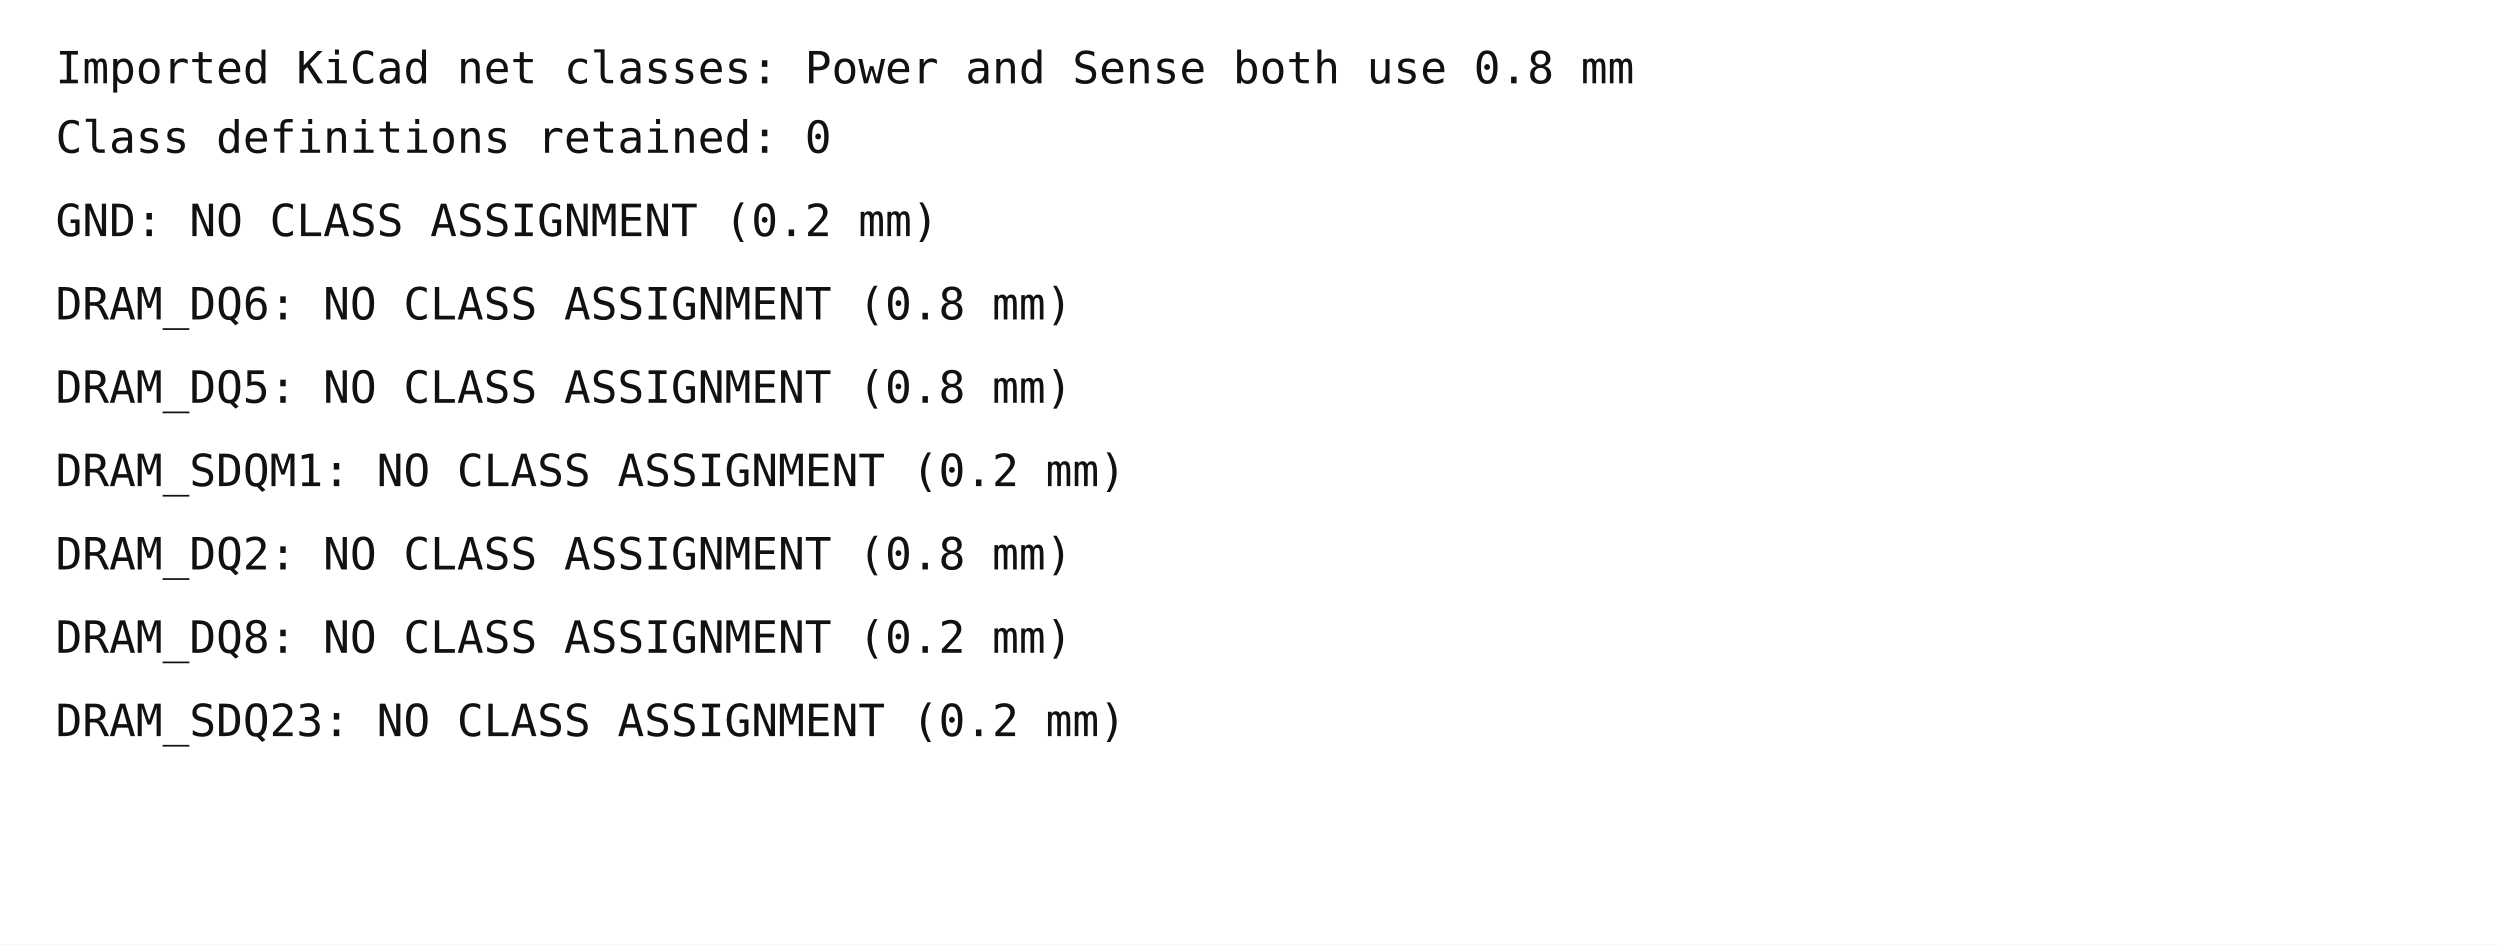
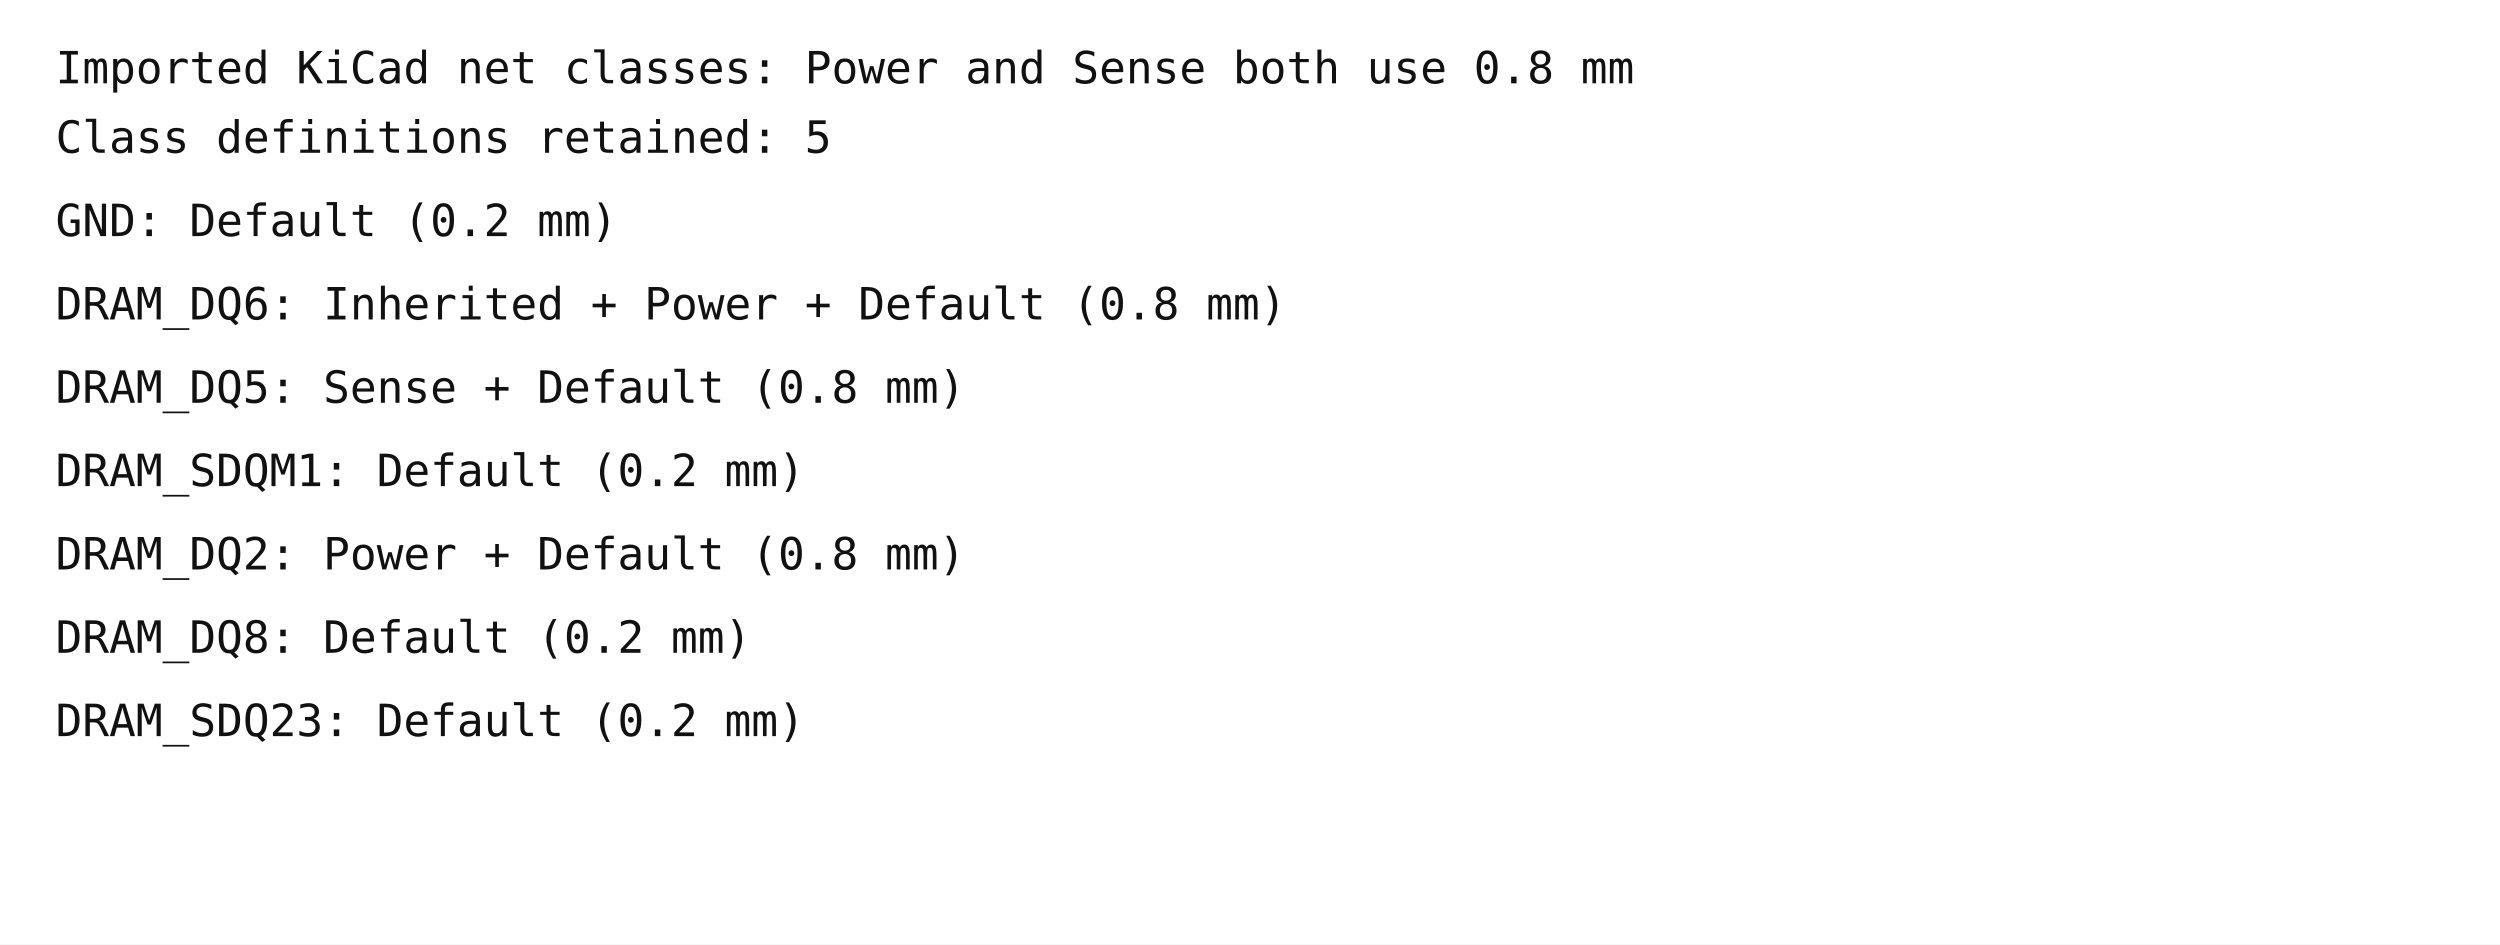
<svg xmlns="http://www.w3.org/2000/svg" width="900" height="340">
  <rect width="100%" height="100%" fill="#fff" />
  <g font-family="monospace" font-size="16" fill="#111">
    <text x="20" y="30">Imported KiCad net classes: Power and Sense both use 0.8 mm</text>
-     <text x="20" y="55">Class definitions retained: 0</text>
-     <text x="20" y="85">GND: NO CLASS ASSIGNMENT (0.2 mm)</text>
-     <text x="20" y="115">DRAM_DQ6: NO CLASS ASSIGNMENT (0.8 mm)</text>
-     <text x="20" y="145">DRAM_DQ5: NO CLASS ASSIGNMENT (0.8 mm)</text>
-     <text x="20" y="175">DRAM_SDQM1: NO CLASS ASSIGNMENT (0.2 mm)</text>
-     <text x="20" y="205">DRAM_DQ2: NO CLASS ASSIGNMENT (0.8 mm)</text>
-     <text x="20" y="235">DRAM_DQ8: NO CLASS ASSIGNMENT (0.2 mm)</text>
-     <text x="20" y="265">DRAM_SDQ23: NO CLASS ASSIGNMENT (0.2 mm)</text>
+     <text x="20" y="55">Class definitions retained: 5</text>
+     <text x="20" y="85">GND: Default (0.2 mm)</text>
+     <text x="20" y="115">DRAM_DQ6: Inherited + Power + Default (0.8 mm)</text>
+     <text x="20" y="145">DRAM_DQ5: Sense + Default (0.8 mm)</text>
+     <text x="20" y="175">DRAM_SDQM1: Default (0.2 mm)</text>
+     <text x="20" y="205">DRAM_DQ2: Power + Default (0.8 mm)</text>
+     <text x="20" y="235">DRAM_DQ8: Default (0.2 mm)</text>
+     <text x="20" y="265">DRAM_SDQ23: Default (0.2 mm)</text>
  </g>
</svg>
